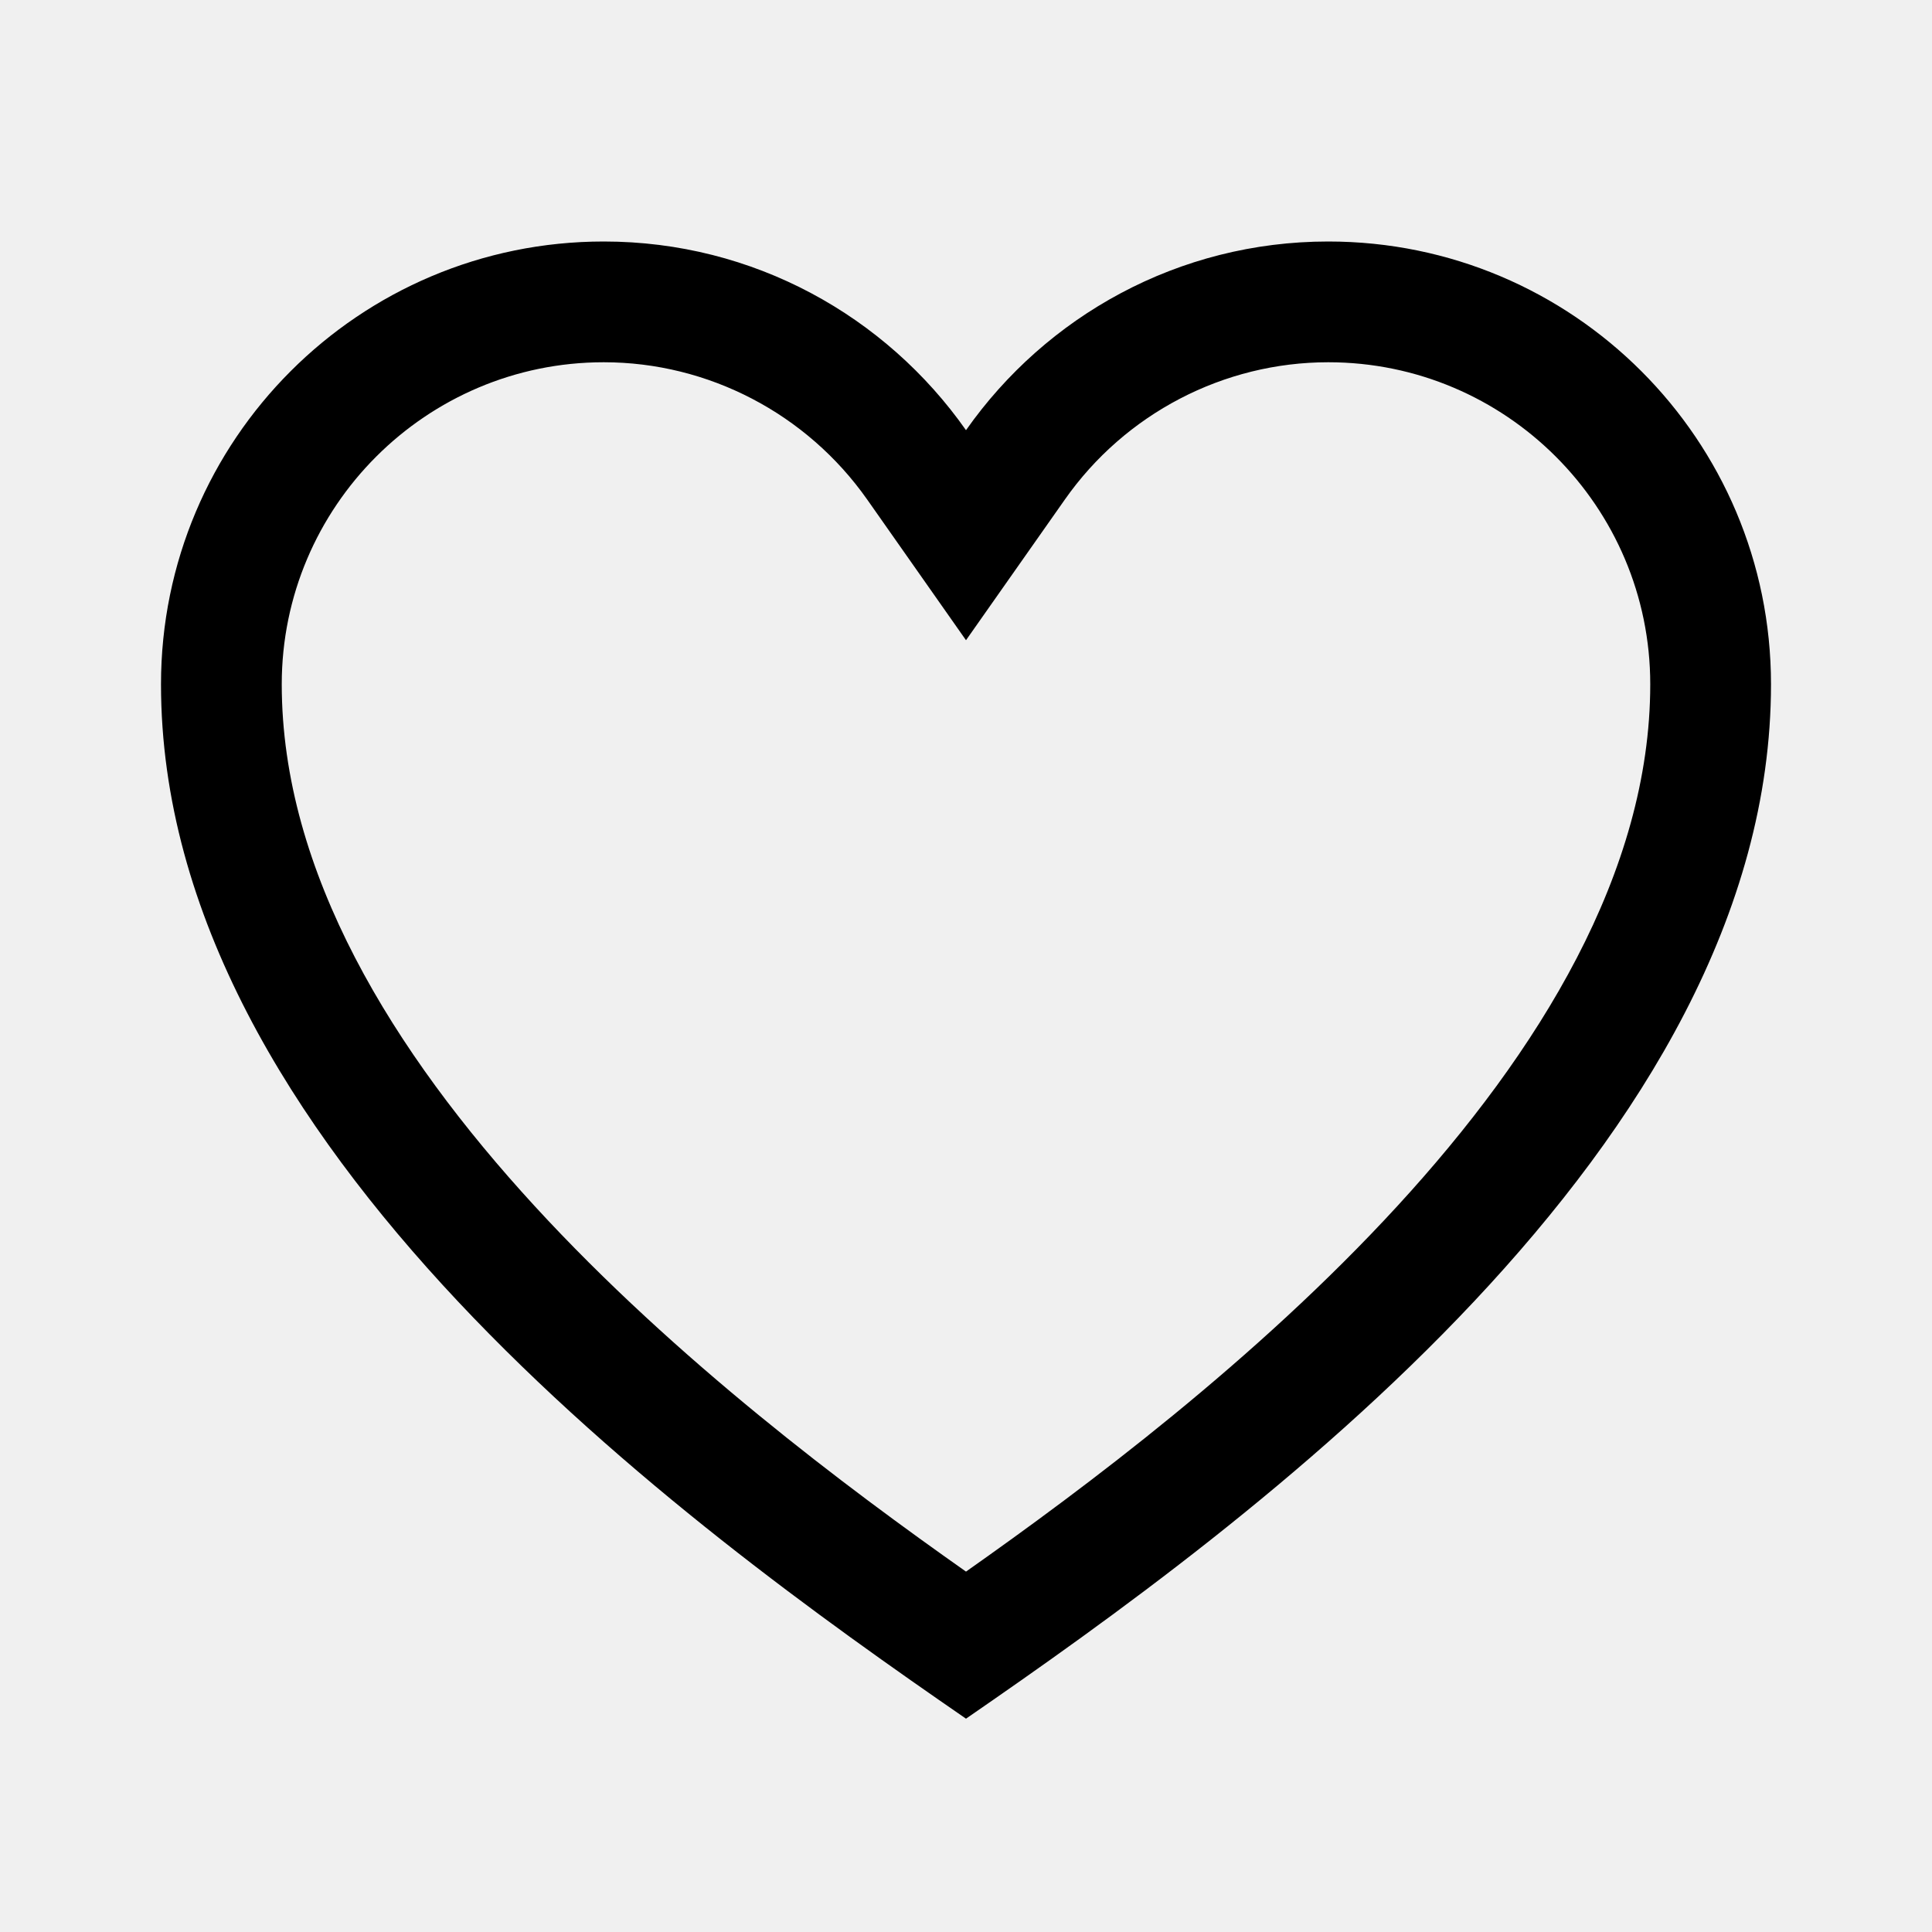
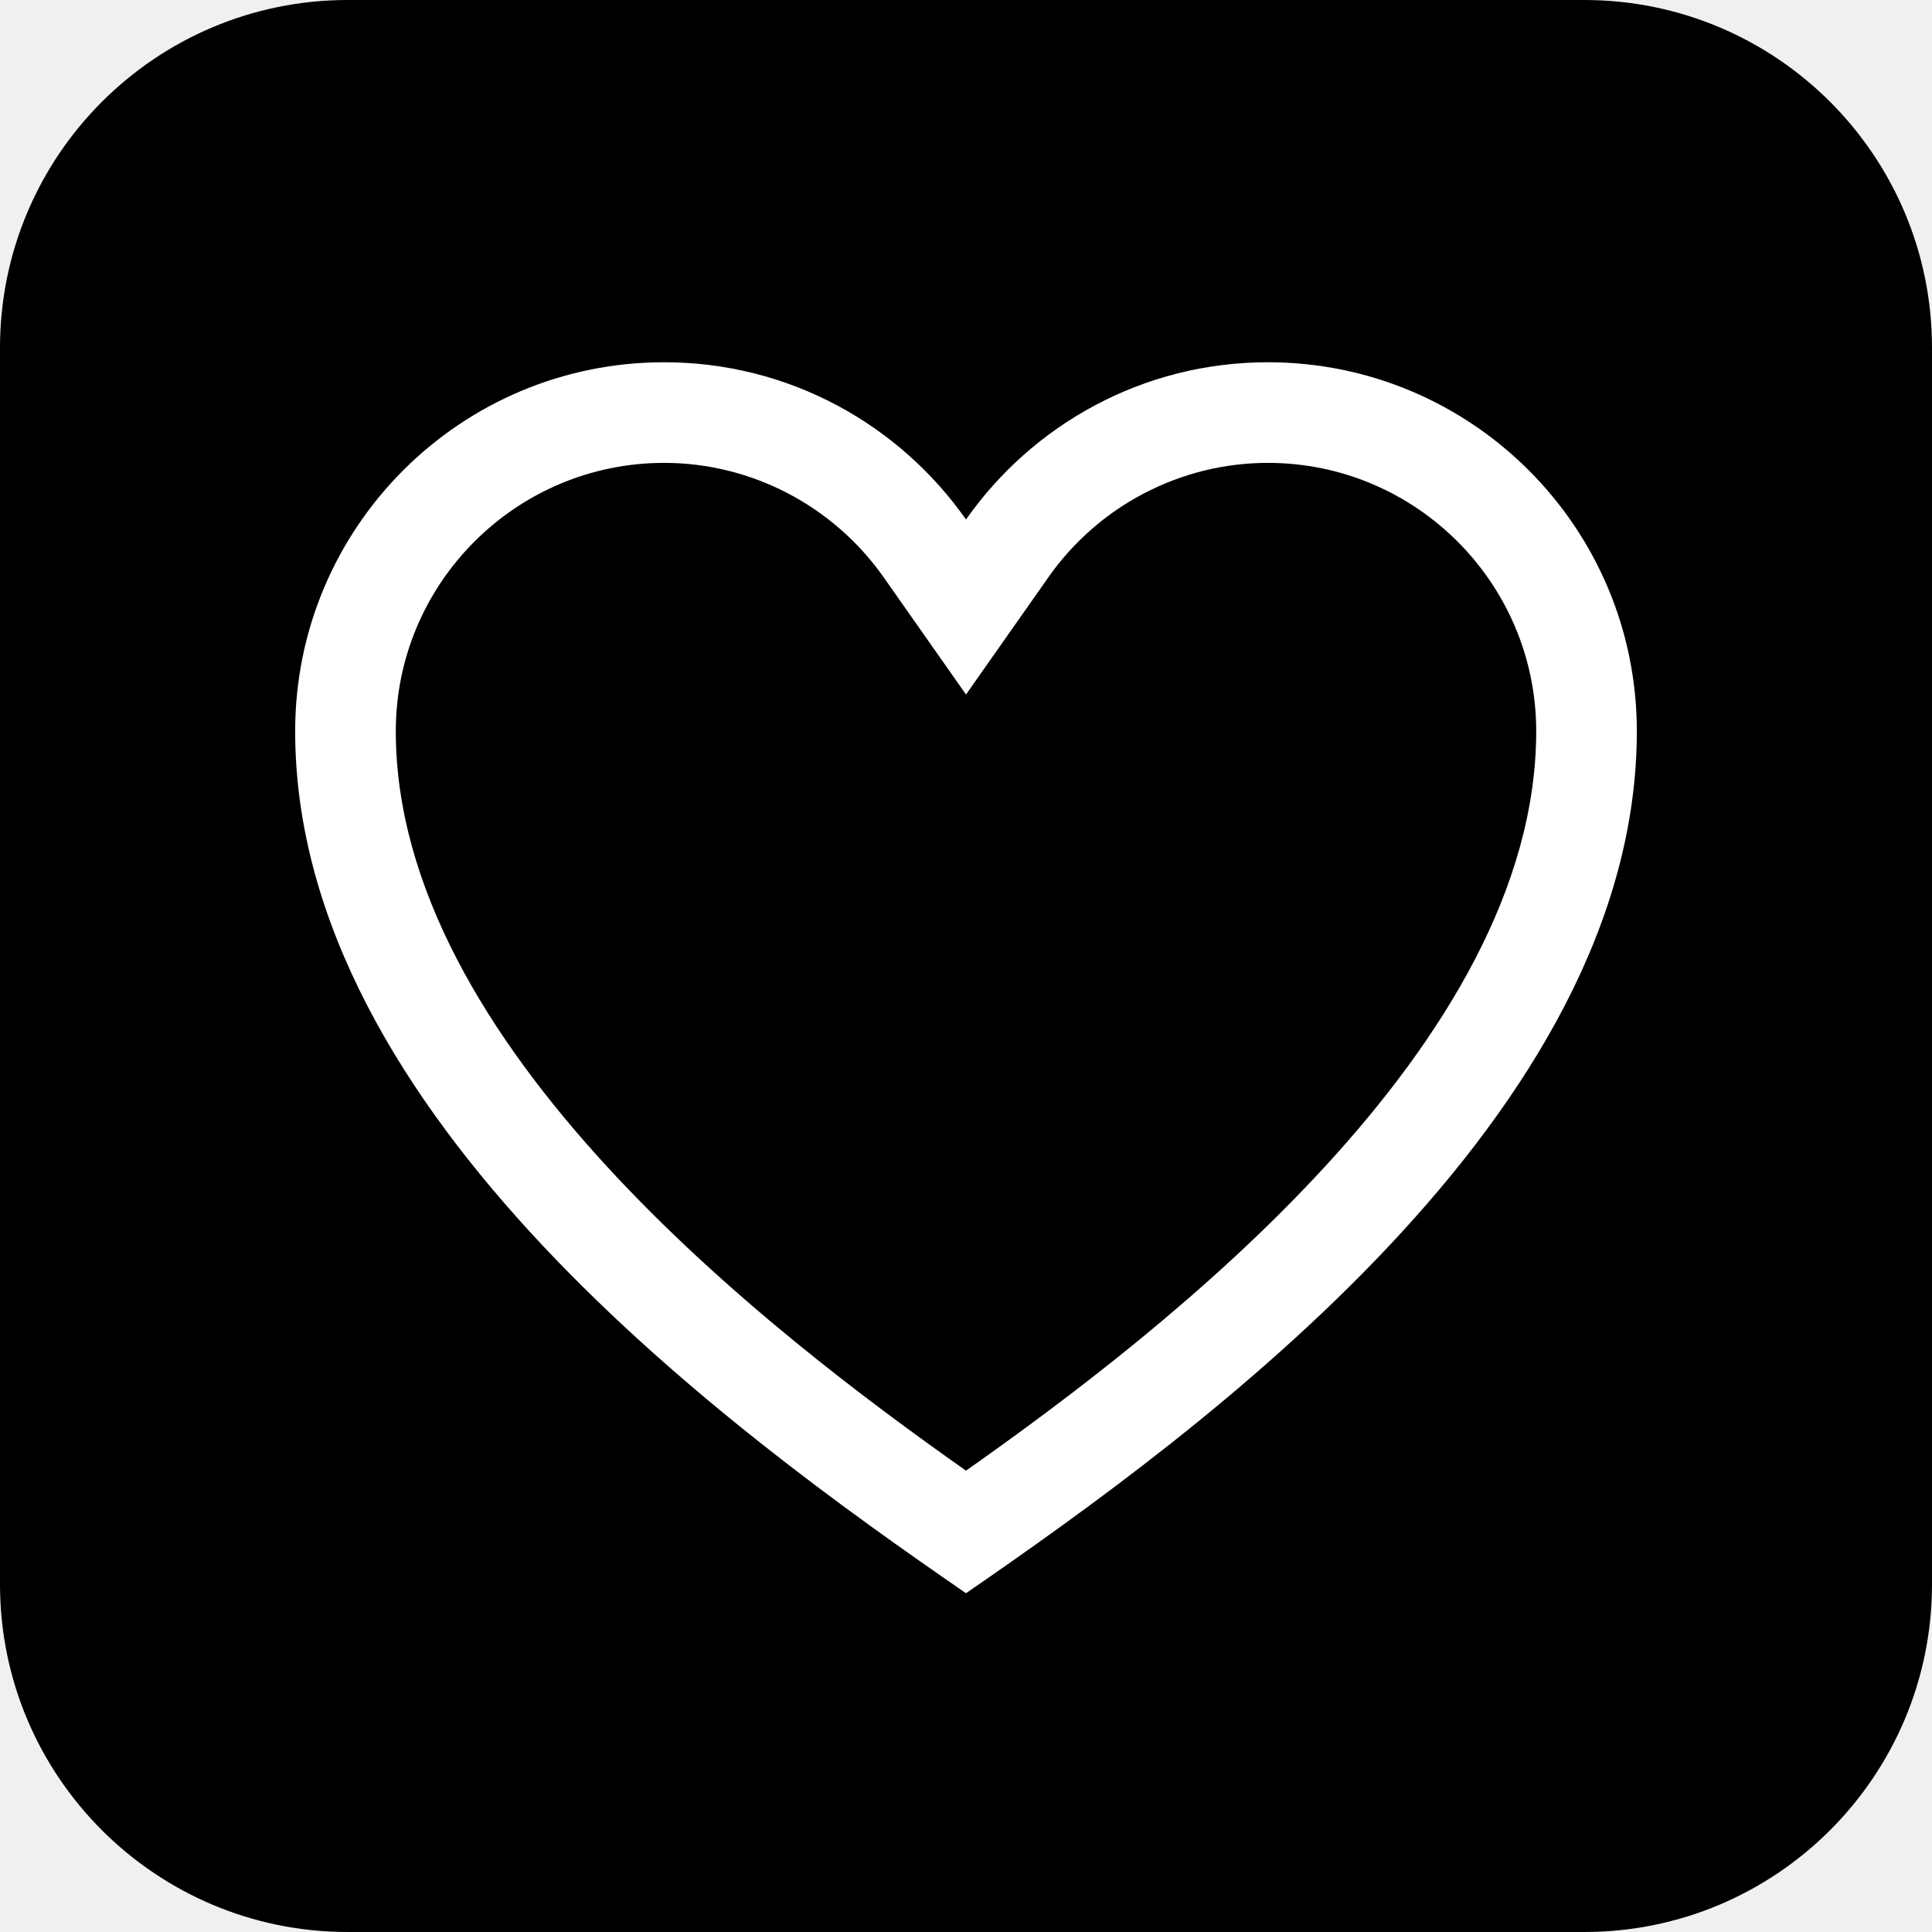
- <svg xmlns="http://www.w3.org/2000/svg" width="800px" height="800px" viewBox="0 0 24 24">
-   <rect x="0" fill="none" width="24" height="24" />
-   <g>
-     <path d="M16.5 4.5c2.206 0 4 1.794 4 4 0 4.67-5.543 8.94-8.5 11.023C9.043 17.44 3.5 13.17 3.5 8.5c0-2.206 1.794-4 4-4 1.298 0 2.522.638 3.273 1.706L12 7.953l1.227-1.746c.75-1.07 1.975-1.707 3.273-1.707m0-1.5c-1.862 0-3.505.928-4.5 2.344C11.005 3.928 9.362 3 7.5 3 4.462 3 2 5.462 2 8.5c0 5.72 6.5 10.438 10 12.85 3.5-2.412 10-7.13 10-12.85C22 5.462 19.538 3 16.5 3z" />
+ <svg xmlns="http://www.w3.org/2000/svg" width="190px" height="190px" viewBox="-2.4 -2.4 28.80 28.80" fill="#ffffff" stroke="#ffffff" stroke-width="0">
+   <g id="SVGRepo_bgCarrier" stroke-width="0">
+     <rect x="-2.4" y="-2.4" width="28.80" height="28.80" rx="5.184" fill="#000000" strokewidth="0" />
+   </g>
+   <g id="SVGRepo_tracerCarrier" stroke-linecap="round" stroke-linejoin="round" stroke="#CCCCCC" stroke-width="0.384" />
+   <g id="SVGRepo_iconCarrier">
+     <rect x="0" fill="none" width="24" height="24" />
+     <g>
+       <path d="M16.5 4.5c2.206 0 4 1.794 4 4 0 4.67-5.543 8.94-8.5 11.023C9.043 17.44 3.5 13.17 3.5 8.5c0-2.206 1.794-4 4-4 1.298 0 2.522.638 3.273 1.706L12 7.953l1.227-1.746c.75-1.07 1.975-1.707 3.273-1.707m0-1.5c-1.862 0-3.505.928-4.5 2.344C11.005 3.928 9.362 3 7.5 3 4.462 3 2 5.462 2 8.5c0 5.72 6.5 10.438 10 12.85 3.5-2.412 10-7.13 10-12.85C22 5.462 19.538 3 16.5 3z" />
+     </g>
  </g>
</svg>
